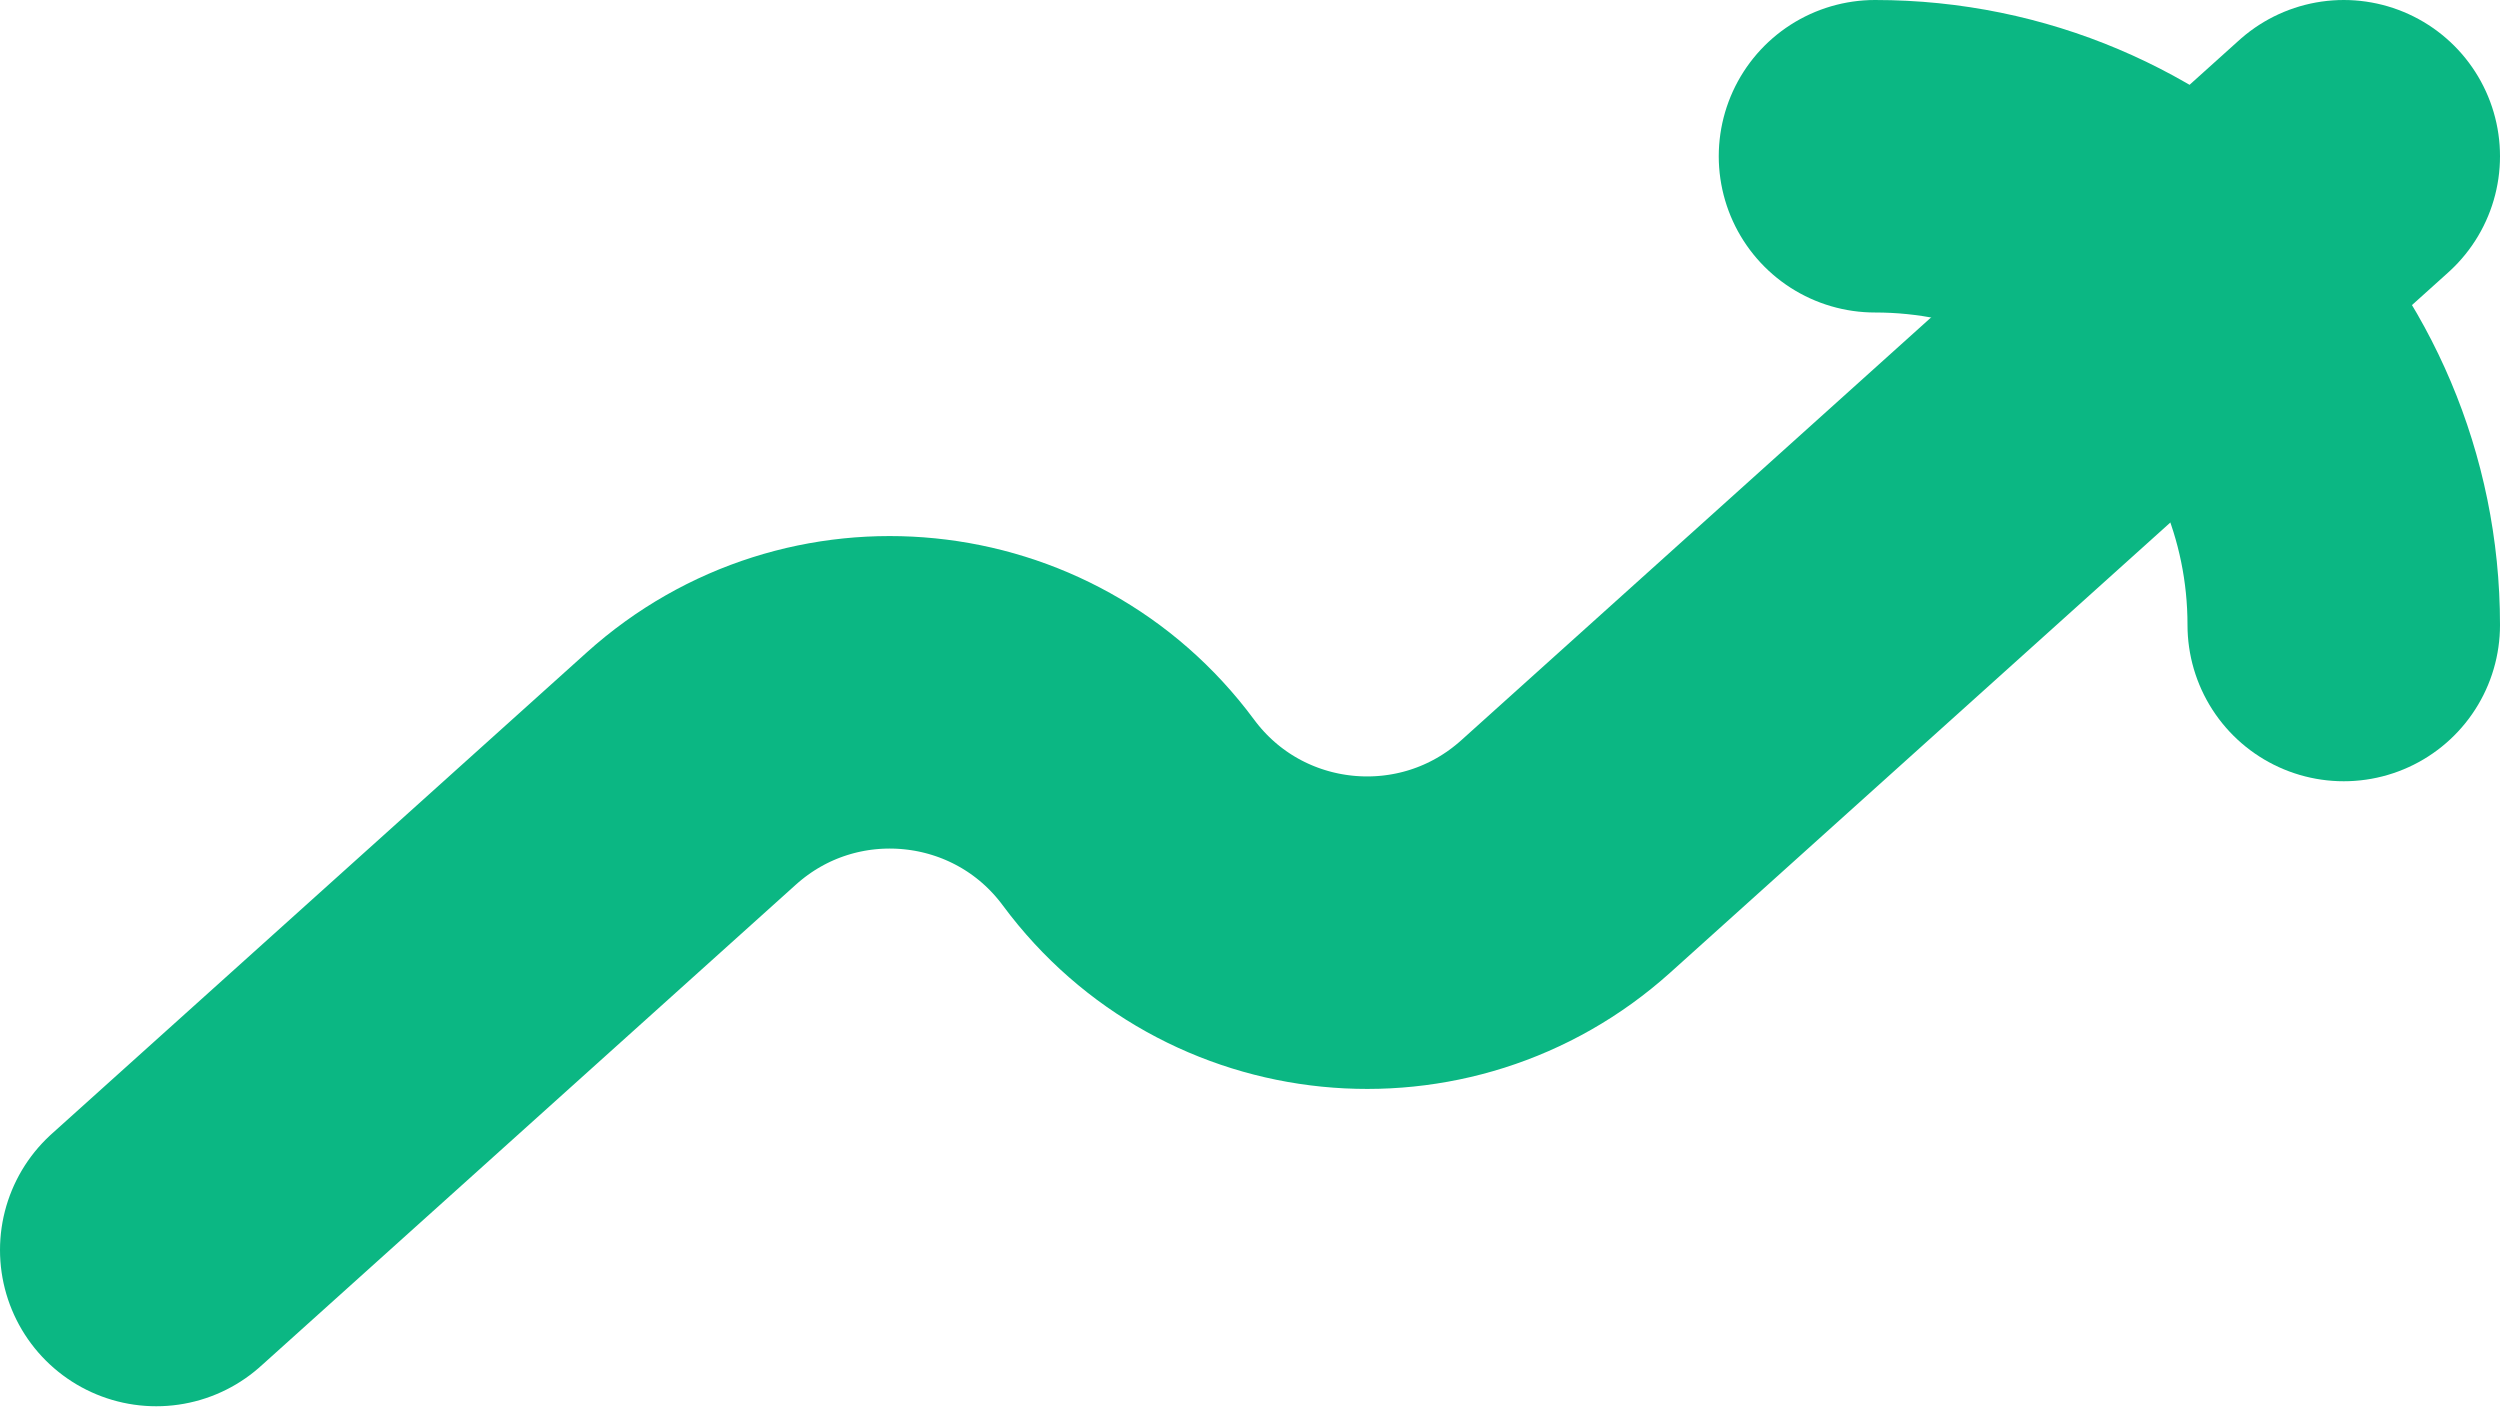
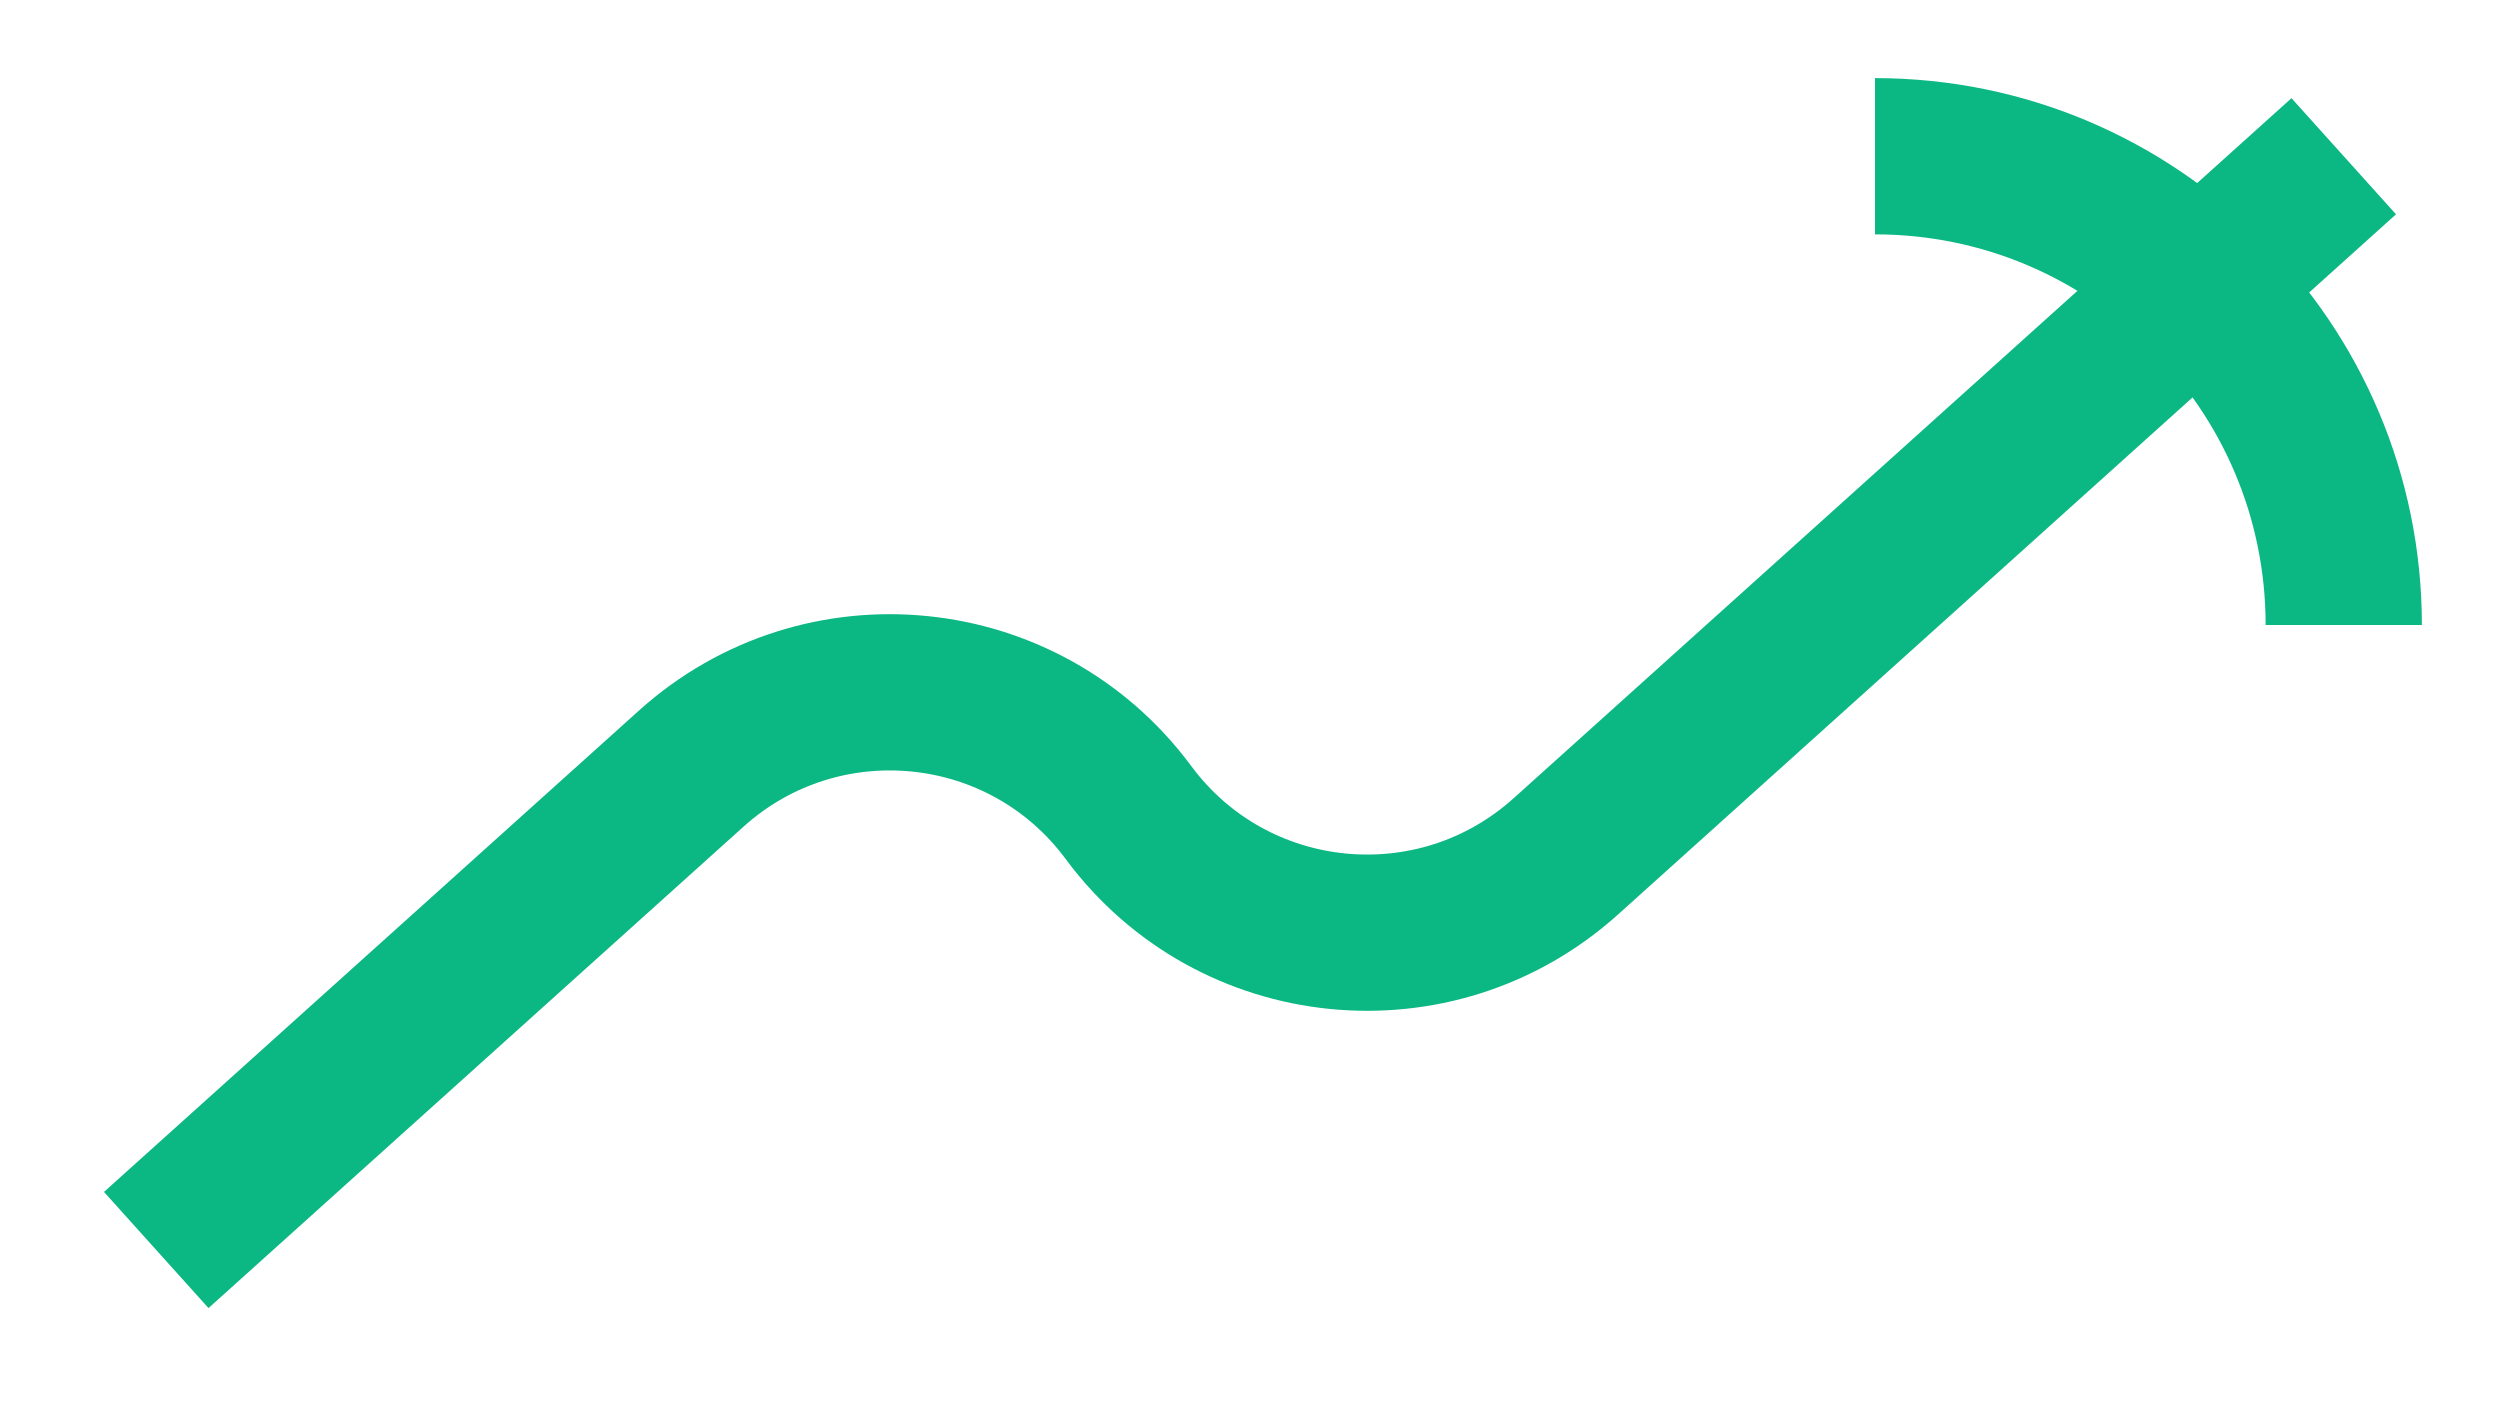
<svg xmlns="http://www.w3.org/2000/svg" width="16" height="9" viewBox="0 0 16 9" fill="none">
-   <path d="M15 1L10.021 5.481C9.187 6.231 7.889 6.101 7.222 5.2V5.2C6.555 4.299 5.257 4.169 4.424 4.919L1 8" stroke="#0BB783" stroke-width="2" stroke-linecap="round" stroke-linejoin="round" />
-   <path d="M12 1V1C13.657 1 15 2.343 15 4V4" stroke="#0BB783" stroke-width="2" stroke-linecap="round" stroke-linejoin="round" />
+   <path d="M15 1L10.021 5.481C9.187 6.231 7.889 6.101 7.222 5.2V5.2C6.555 4.299 5.257 4.169 4.424 4.919L1 8" stroke="#0BB783" strokeWidth="2" strokeLinecap="round" stroke-linejoin="round" />
+   <path d="M12 1V1C13.657 1 15 2.343 15 4V4" stroke="#0BB783" strokeWidth="2" strokeLinecap="round" stroke-linejoin="round" />
</svg>
